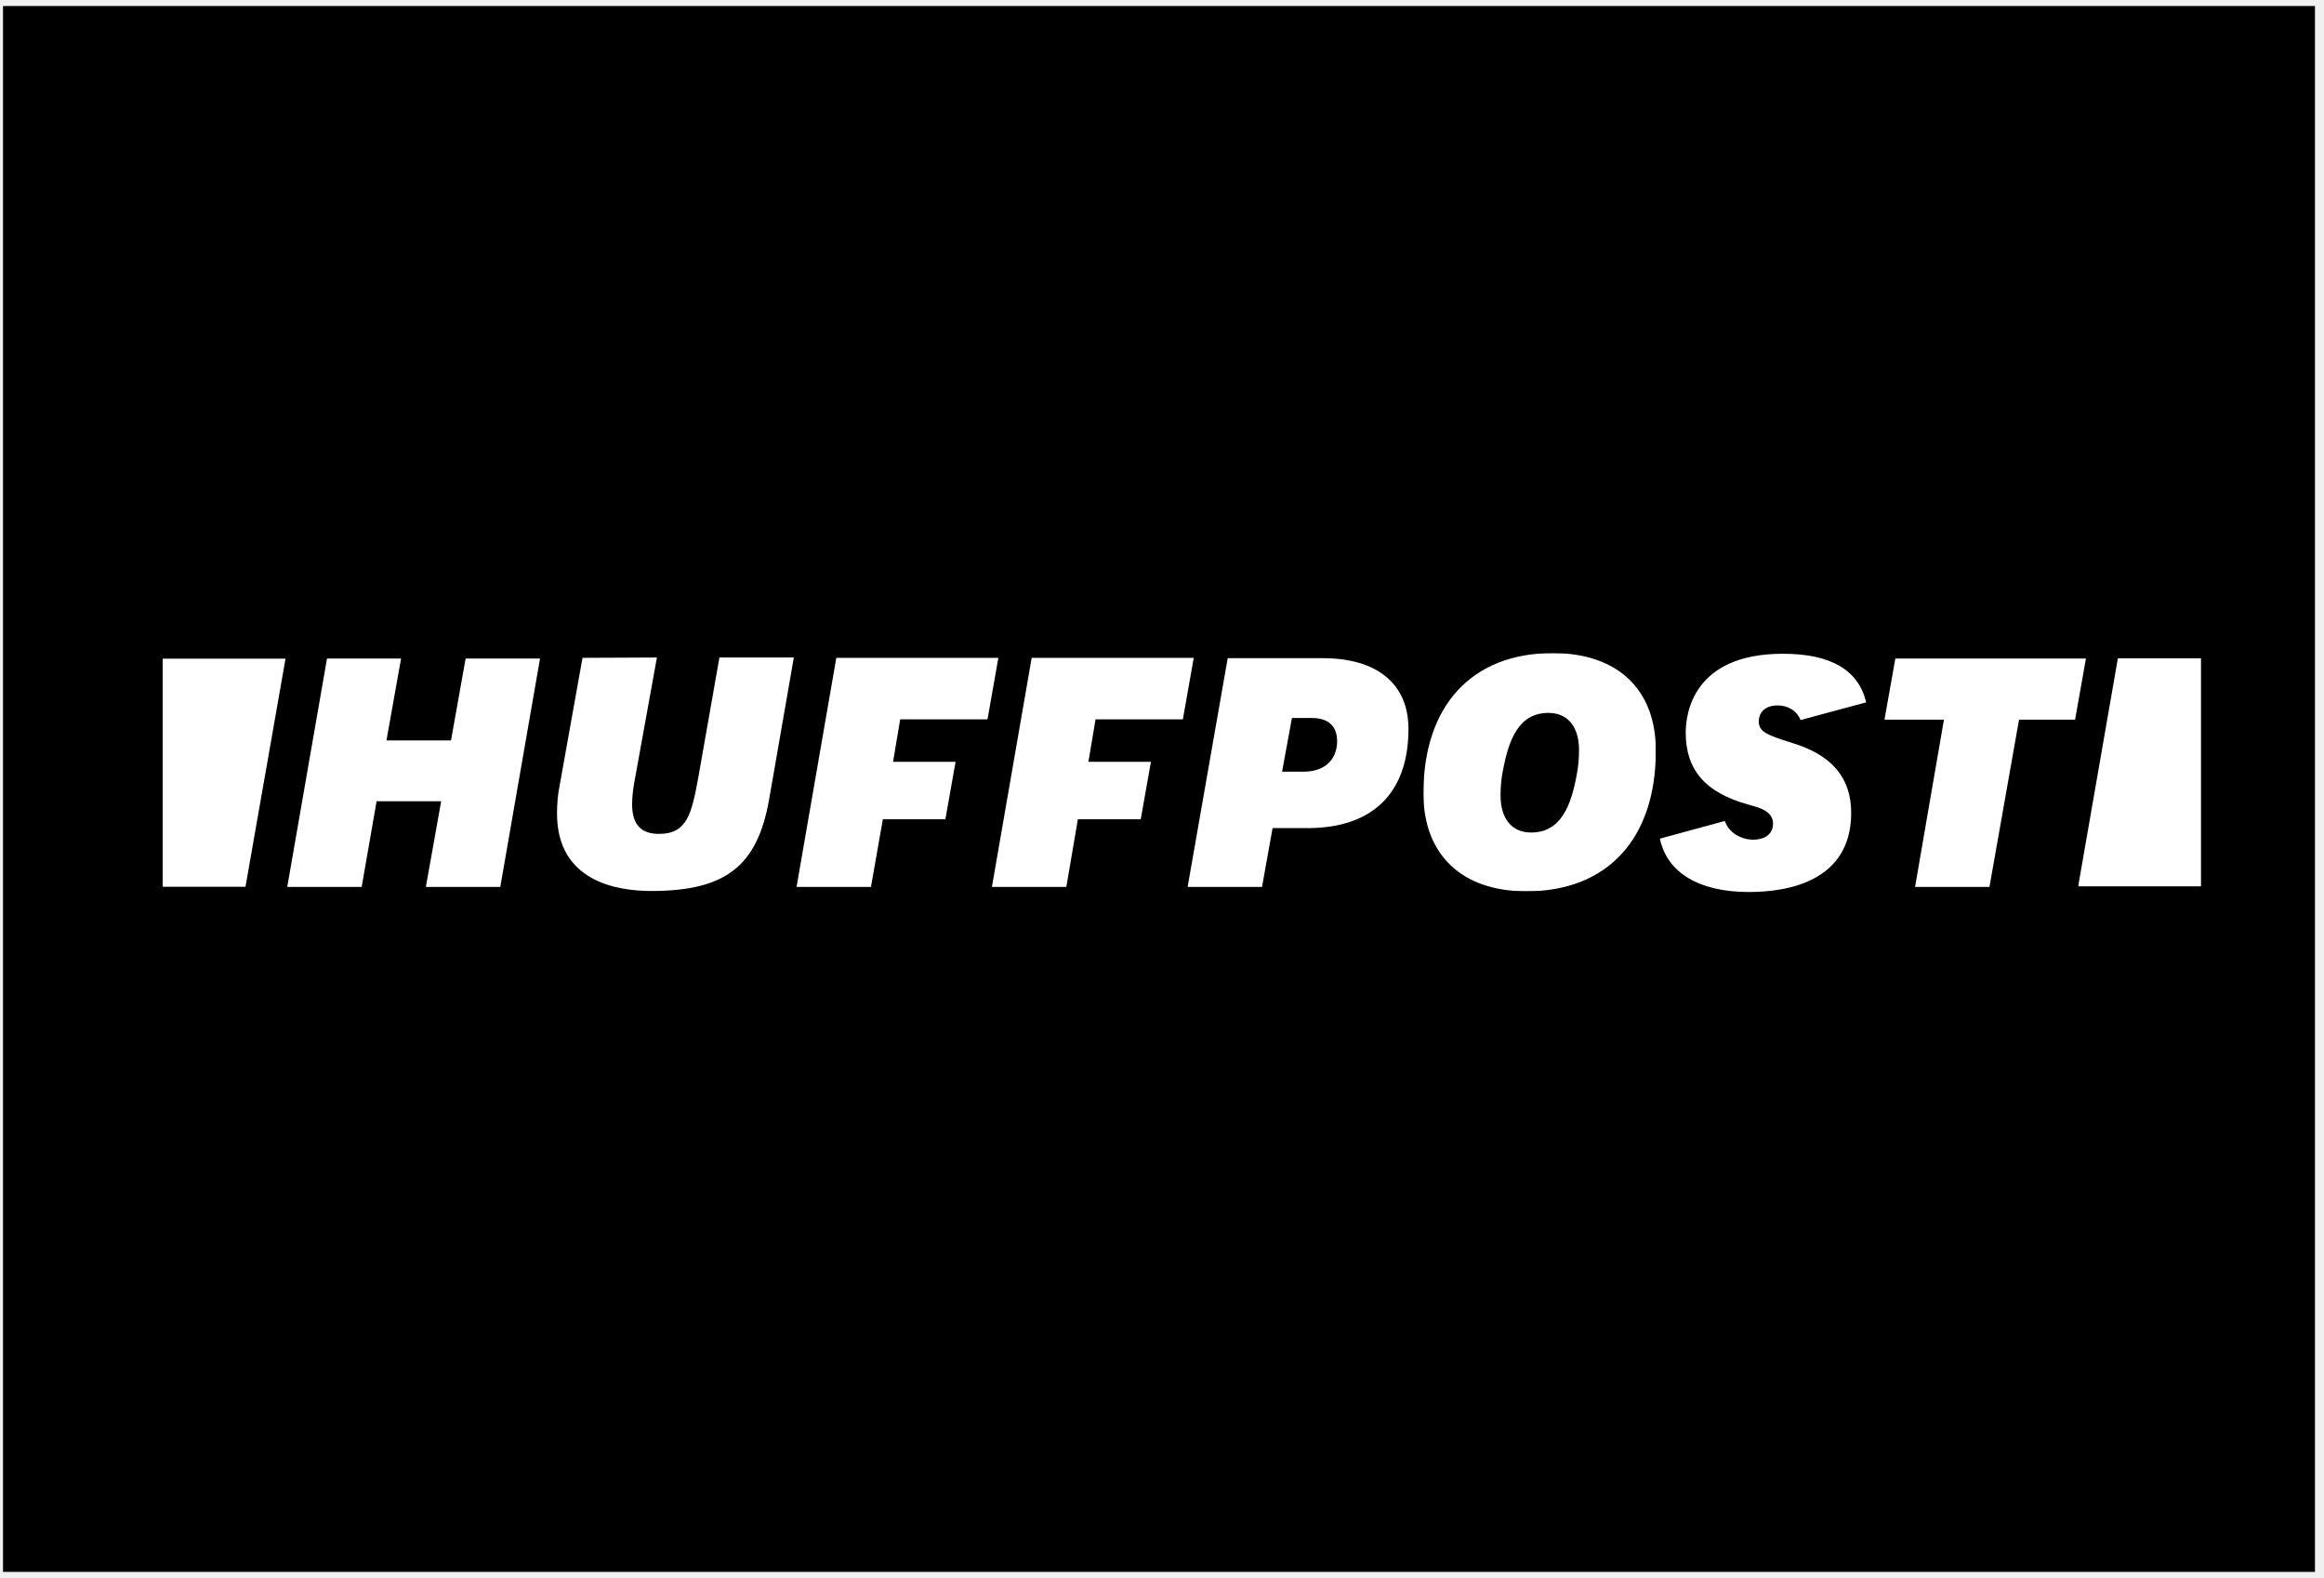
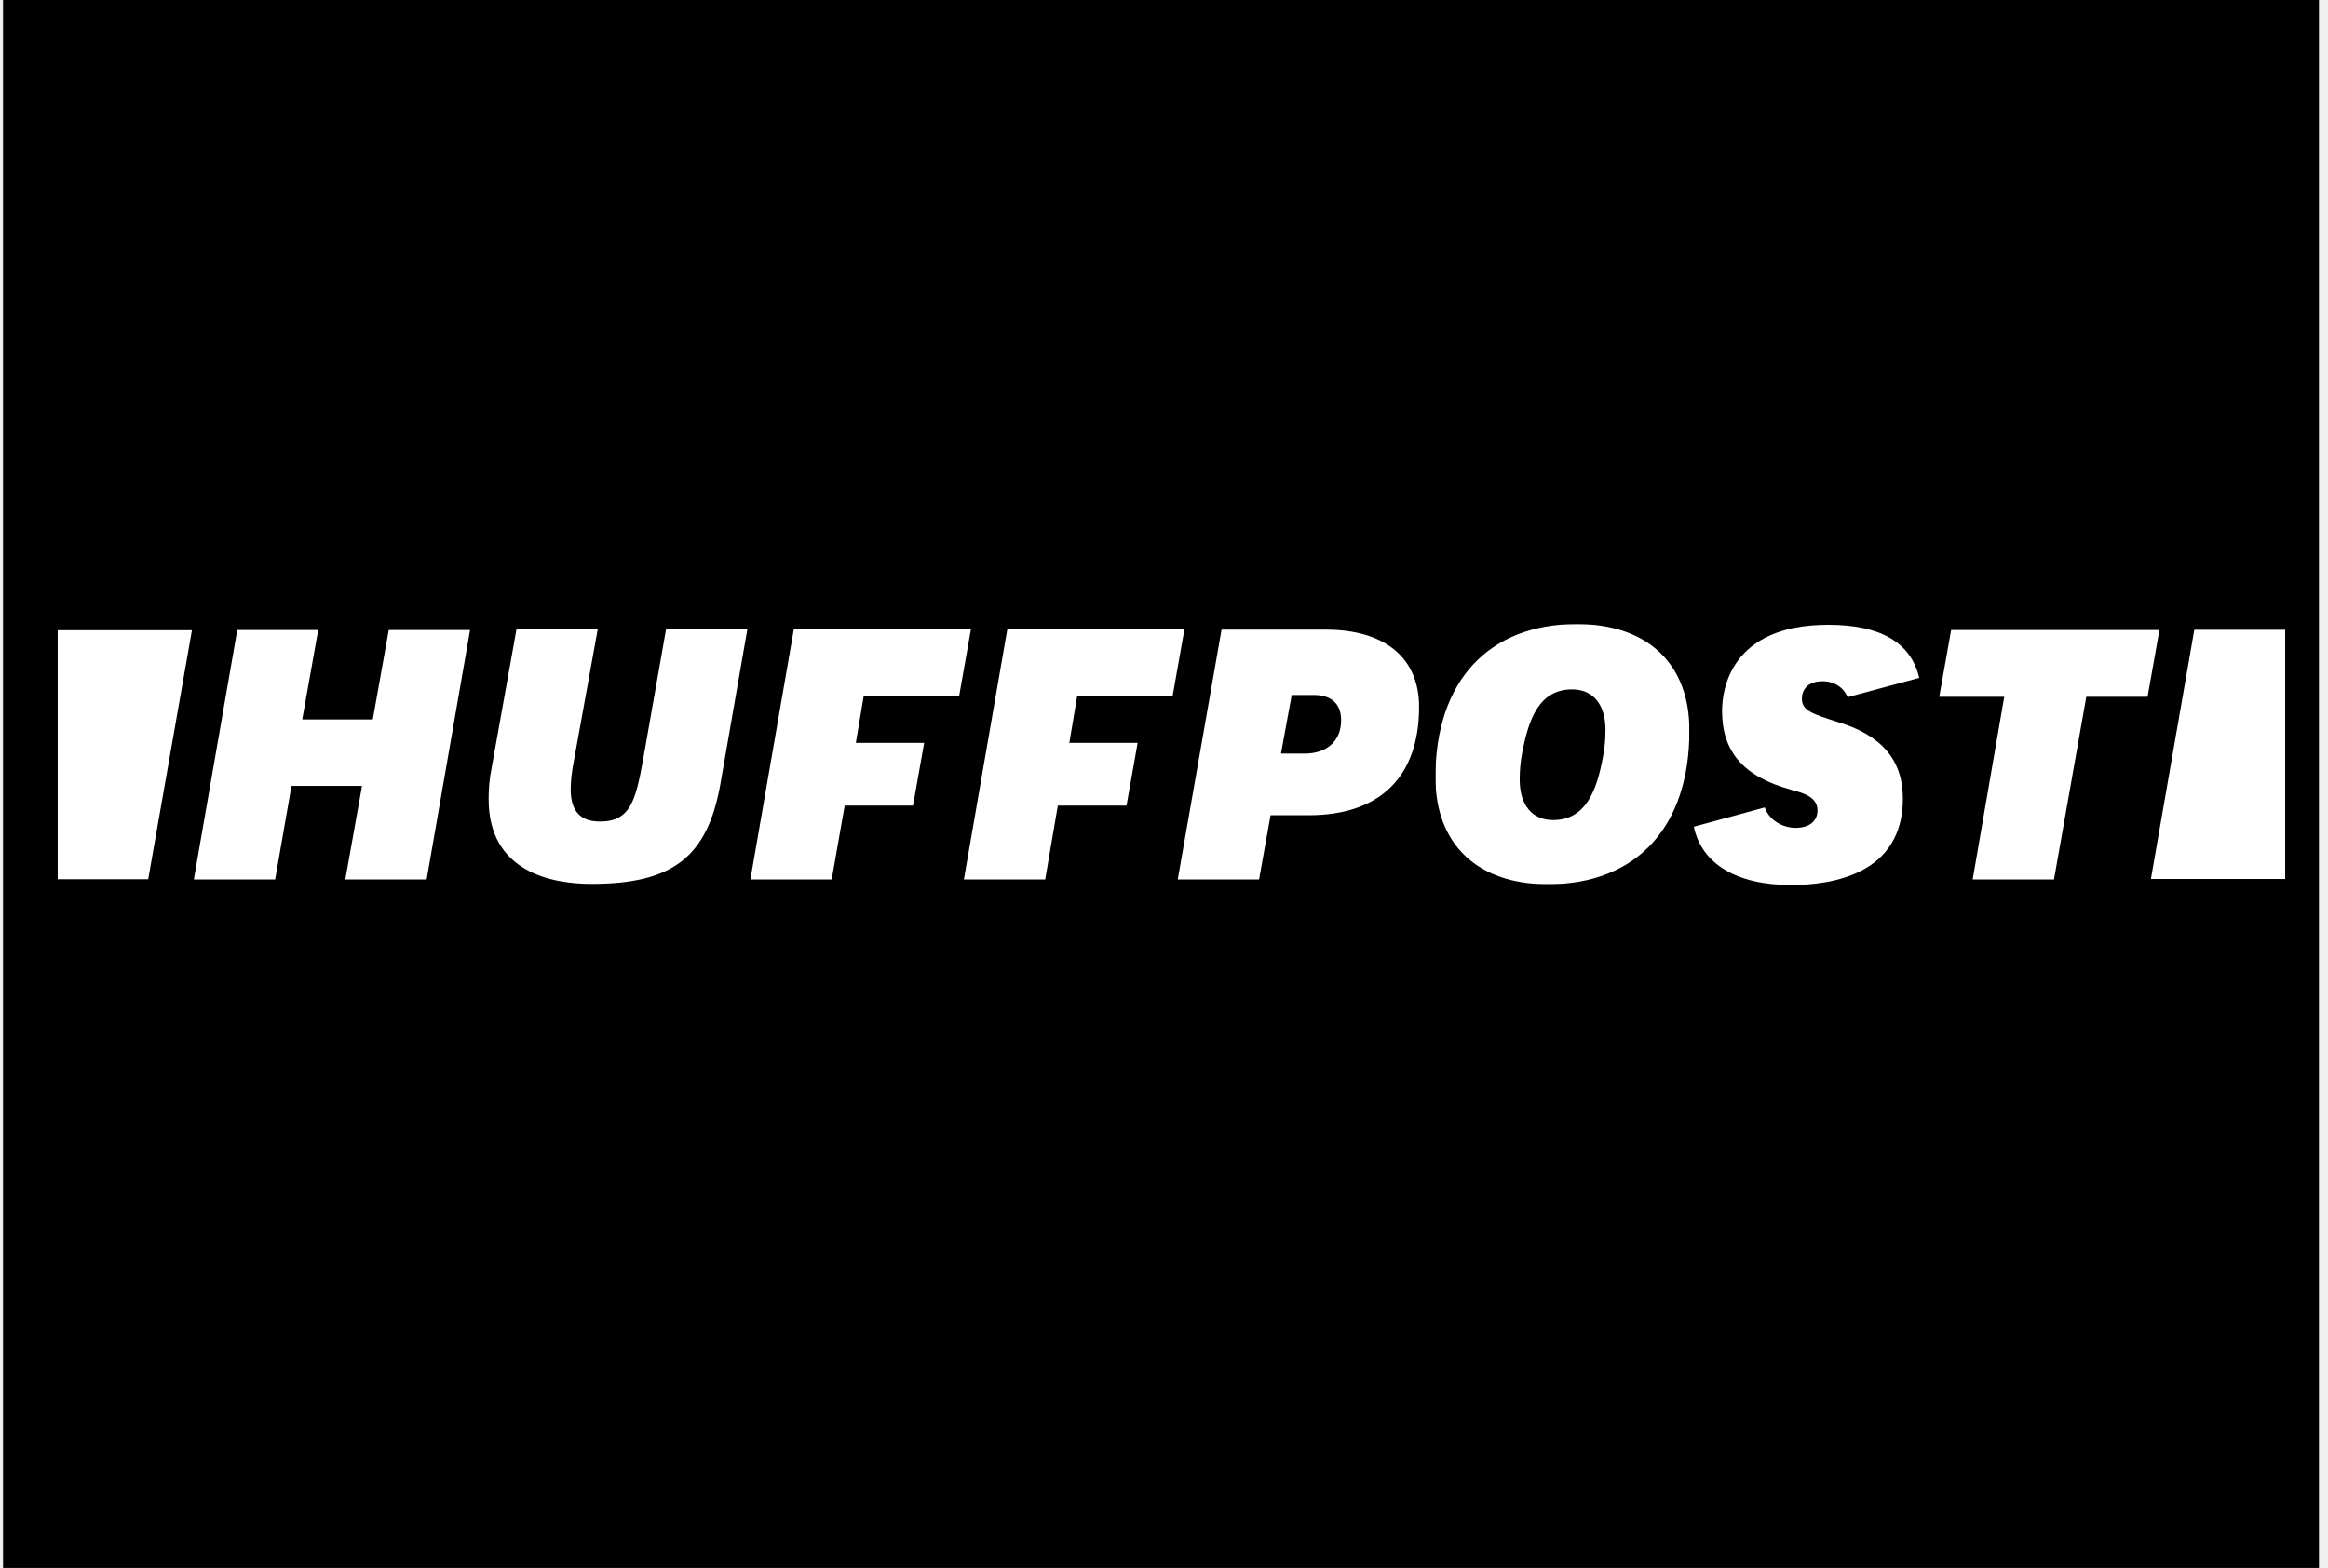
- <svg xmlns="http://www.w3.org/2000/svg" xmlns:xlink="http://www.w3.org/1999/xlink" width="193px" height="131px" viewBox="0 0 193 131" version="1.1">
+ <svg xmlns="http://www.w3.org/2000/svg" xmlns:xlink="http://www.w3.org/1999/xlink" width="193px" height="130px" viewBox="0 0 193 130" version="1.1">
  <defs>
-     <polygon id="path-1" points="0.158 0.194 19.458 0.194 19.458 19.973 0.158 19.973" />
-     <polygon id="path-3" points="0 0.205 10.214 0.205 10.214 19.166 0 19.166" />
-     <polygon id="path-5" points="0.164 0.177 10.378 0.177 10.378 19.138 0.164 19.138" />
+     <polygon id="path-1" points="0.173 0.212 21.227 0.212 21.227 21.789 0.173 21.789" />
+     <polygon id="path-3" points="0 0.224 11.143 0.224 11.143 20.909 0 20.909" />
+     <polygon id="path-5" points="0.179 0.193 11.322 0.193 11.322 20.878 0.179 20.878" />
  </defs>
  <g id="Welcome" stroke="none" stroke-width="1" fill="none" fill-rule="evenodd">
-     <g id="About" transform="translate(-504, -6168)">
-       <g id="Group-46" transform="translate(504.25, 6168.5)">
-         <rect id="Rectangle-Copy-37" fill="#000000" x="0" y="0" width="192" height="130" />
-         <g id="Group-24" transform="translate(13.25, 53.5)">
-           <polygon id="Fill-1" fill="#FFFFFF" points="21.867 19.633 28.047 19.633 31.348 0.672 25.169 0.672 23.955 7.472 18.594 7.472 19.808 0.672 13.657 0.672 10.355 19.633 16.535 19.633 17.776 12.522 23.137 12.522" />
-           <g id="Group-23" transform="translate(0, 0.026149)">
-             <path d="M34.875,0.589 L32.985,11.142 C32.815,11.96 32.759,12.75 32.759,13.512 C32.759,19.099 37.64,19.945 40.575,19.945 C46.726,19.945 49.378,17.914 50.366,12.383 L52.425,0.561 L46.246,0.561 L44.497,10.493 C43.933,13.597 43.537,15.205 41.224,15.205 C39.728,15.205 38.995,14.415 38.995,12.75 C38.995,12.129 39.079,11.339 39.277,10.38 L41.054,0.561 L34.875,0.589 Z" id="Fill-2" fill="#FFFFFF" />
-             <path d="M94.75,10.041 L92.972,10.041 L93.79,5.583 L95.455,5.583 C96.809,5.583 97.543,6.26 97.543,7.502 C97.543,9.054 96.499,10.041 94.75,10.041 L94.75,10.041 Z M85.128,19.607 L91.307,19.607 L92.182,14.725 L95.088,14.725 C100.478,14.725 103.468,11.819 103.468,6.486 C103.468,2.762 100.873,0.617 96.358,0.617 L88.457,0.617 L85.128,19.607 Z" id="Fill-4" fill="#FFFFFF" />
-             <g id="Group-8" transform="translate(104.5516, 0)">
-               <mask id="mask-2" fill="white">
-                 <use xlink:href="#path-1" />
-               </mask>
-               <g id="Clip-7" />
-               <path d="M9.103,15.092 C7.495,15.092 6.563,13.935 6.563,12.016 C6.563,11.283 6.62,10.662 6.761,9.929 C7.241,7.445 8.031,5.16 10.542,5.16 C12.15,5.16 13.081,6.317 13.081,8.236 C13.081,8.969 13.025,9.59 12.884,10.324 C12.432,12.778 11.614,15.092 9.103,15.092 M10.909,0.194 C4.193,0.194 0.158,4.539 0.158,11.847 C0.158,16.926 3.347,19.973 8.708,19.973 C15.423,19.973 19.458,15.628 19.458,8.32 C19.486,3.241 16.298,0.194 10.909,0.194" id="Fill-6" fill="#FFFFFF" mask="url(#mask-2)" />
+     <g id="About" transform="translate(-504, -6172)">
+       <g id="USA_Today" transform="translate(263, 6171)">
+         <g id="HuffPo" transform="translate(241, 0.5)">
+           <rect id="Rectangle-Copy-37" fill="#000000" fill-rule="nonzero" x="0.25" y="0.5" width="192" height="130" />
+           <g id="Group-24" transform="translate(4.772727, 52)">
+             <polygon id="Fill-1" fill="#FFFFFF" fill-rule="nonzero" points="23.855 21.418 30.597 21.418 34.198 0.733 27.457 0.733 26.133 8.151 20.285 8.151 21.608 0.733 14.898 0.733 11.297 21.418 18.038 21.418 19.392 13.661 25.241 13.661" />
+             <g id="Group-23" transform="translate(0, 0.028526)">
+               <path d="M38.046,0.642 L35.983,12.155 C35.799,13.047 35.737,13.909 35.737,14.74 C35.737,20.835 41.062,21.758 44.263,21.758 C50.974,21.758 53.867,19.542 54.944,13.509 L57.191,0.612 L50.451,0.612 L48.542,11.447 C47.926,14.833 47.495,16.587 44.971,16.587 C43.34,16.587 42.54,15.725 42.54,13.909 C42.54,13.232 42.632,12.37 42.847,11.323 L44.787,0.612 L38.046,0.642 Z" id="Fill-2" fill="#FFFFFF" fill-rule="nonzero" />
+               <path d="M103.363,10.954 L101.424,10.954 L102.317,6.091 L104.133,6.091 C105.61,6.091 106.411,6.829 106.411,8.184 C106.411,9.877 105.272,10.954 103.363,10.954 L103.363,10.954 Z M92.867,21.389 L99.608,21.389 L100.562,16.064 L103.733,16.064 C109.612,16.064 112.875,12.893 112.875,7.076 C112.875,3.013 110.043,0.673 105.118,0.673 L96.499,0.673 L92.867,21.389 Z" id="Fill-4" fill="#FFFFFF" fill-rule="nonzero" />
+               <g id="Group-8" transform="translate(114.0563, 0)">
+                 <g id="Fill-6-Clipped">
+                   <mask id="mask-2" fill="white">
+                     <use xlink:href="#path-1" />
+                   </mask>
+                   <g id="path-1" />
+                   <path d="M9.93,16.464 C8.176,16.464 7.16,15.202 7.16,13.109 C7.16,12.309 7.222,11.631 7.376,10.831 C7.899,8.122 8.761,5.629 11.5,5.629 C13.255,5.629 14.271,6.891 14.271,8.984 C14.271,9.785 14.209,10.462 14.055,11.262 C13.562,13.94 12.67,16.464 9.93,16.464 M11.9,0.211 C4.574,0.211 0.173,4.952 0.173,12.924 C0.173,18.465 3.651,21.789 9.499,21.789 C16.825,21.789 21.227,17.049 21.227,9.077 C21.258,3.536 17.78,0.211 11.9,0.211" id="Fill-6" fill="#FFFFFF" fill-rule="nonzero" mask="url(#mask-2)" />
+                 </g>
+               </g>
+               <polygon id="Fill-9" fill="#FFFFFF" fill-rule="nonzero" points="158.769 21.389 165.511 21.389 168.189 6.245 173.267 6.245 174.252 0.704 156.984 0.704 155.999 6.245 161.386 6.245" />
+               <path d="M147.596,8.338 C145.472,7.661 144.61,7.384 144.61,6.399 C144.61,5.721 145.041,4.952 146.334,4.952 C147.288,4.952 148.088,5.475 148.396,6.275 L154.337,4.675 C153.66,1.751 151.136,0.273 146.796,0.273 C138.638,0.273 137.992,5.721 137.992,7.414 C137.992,10.8 139.777,12.863 143.687,13.94 C144.702,14.217 145.903,14.525 145.903,15.664 C145.903,16.557 145.226,17.11 144.087,17.11 C143.04,17.11 141.901,16.495 141.532,15.417 L135.653,17.018 C136.299,20.096 139.193,21.851 143.717,21.851 C147.165,21.851 152.983,20.927 152.983,14.679 C152.983,11.478 151.197,9.415 147.596,8.338" id="Fill-11" fill="#FFFFFF" fill-rule="nonzero" />
+               <g id="Group-15" transform="translate(0, 0.480237)">
+                 <g id="Fill-13-Clipped">
+                   <mask id="mask-4" fill="white">
+                     <use xlink:href="#path-3" />
+                   </mask>
+                   <g id="path-3" />
+                   <polygon id="Fill-13" fill="#FFFFFF" fill-rule="nonzero" mask="url(#mask-4)" points="7.511 20.909 11.143 0.224 -7.20355731e-05 0.224 -7.20355731e-05 20.909" />
+                 </g>
+               </g>
+               <g id="Group-18" transform="translate(173.3656, 0.480237)">
+                 <g id="Fill-16-Clipped">
+                   <mask id="mask-6" fill="white">
+                     <use xlink:href="#path-5" />
+                   </mask>
+                   <g id="path-5" />
+                   <polygon id="Fill-16" fill="#FFFFFF" fill-rule="nonzero" mask="url(#mask-6)" points="3.78 0.193 0.179 20.878 11.322 20.878 11.322 0.193" />
+                 </g>
+               </g>
+               <polygon id="Fill-19" fill="#FFFFFF" fill-rule="nonzero" points="61.039 0.642 57.438 21.389 64.179 21.389 65.256 15.264 70.92 15.264 71.843 10.062 66.18 10.062 66.826 6.214 74.737 6.214 75.722 0.642" />
+               <polygon id="Fill-21" fill="#FFFFFF" fill-rule="nonzero" points="78.738 0.642 75.137 21.389 81.878 21.389 82.925 15.264 88.619 15.264 89.542 10.062 83.879 10.062 84.525 6.214 92.436 6.214 93.421 0.642" />
            </g>
-             <polygon id="Fill-9" fill="#FFFFFF" points="145.539 19.607 151.718 19.607 154.173 5.724 158.828 5.724 159.731 0.645 143.902 0.645 142.999 5.724 147.937 5.724" />
-             <path d="M135.296,7.643 C133.349,7.022 132.559,6.768 132.559,5.865 C132.559,5.245 132.954,4.539 134.139,4.539 C135.014,4.539 135.748,5.019 136.03,5.752 L141.476,4.285 C140.855,1.605 138.541,0.25 134.563,0.25 C127.085,0.25 126.493,5.245 126.493,6.796 C126.493,9.9 128.129,11.791 131.713,12.778 C132.644,13.032 133.744,13.314 133.744,14.358 C133.744,15.177 133.124,15.685 132.08,15.685 C131.12,15.685 130.076,15.12 129.738,14.133 L124.348,15.6 C124.941,18.422 127.593,20.03 131.741,20.03 C134.901,20.03 140.234,19.183 140.234,13.456 C140.234,10.521 138.598,8.631 135.296,7.643" id="Fill-11" fill="#FFFFFF" />
-             <g id="Group-15" transform="translate(0, 0.440217)">
-               <mask id="mask-4" fill="white">
-                 <use xlink:href="#path-3" />
-               </mask>
-               <g id="Clip-14" />
-               <polygon id="Fill-13" fill="#FFFFFF" mask="url(#mask-4)" points="6.885 19.166 10.214 0.205 -6.60326087e-05 0.205 -6.60326087e-05 19.166" />
-             </g>
-             <g id="Group-18" transform="translate(158.9185, 0.440217)">
-               <mask id="mask-6" fill="white">
-                 <use xlink:href="#path-5" />
-               </mask>
-               <g id="Clip-17" />
-               <polygon id="Fill-16" fill="#FFFFFF" mask="url(#mask-6)" points="3.465 0.177 0.164 19.138 10.378 19.138 10.378 0.177" />
-             </g>
-             <polygon id="Fill-19" fill="#FFFFFF" points="55.953 0.589 52.651 19.607 58.831 19.607 59.818 13.992 65.01 13.992 65.857 9.223 60.665 9.223 61.257 5.696 68.509 5.696 69.411 0.589" />
-             <polygon id="Fill-21" fill="#FFFFFF" points="72.177 0.589 68.875 19.607 75.055 19.607 76.014 13.992 81.234 13.992 82.081 9.223 76.889 9.223 77.481 5.696 84.733 5.696 85.636 0.589" />
          </g>
        </g>
      </g>
    </g>
  </g>
</svg>
